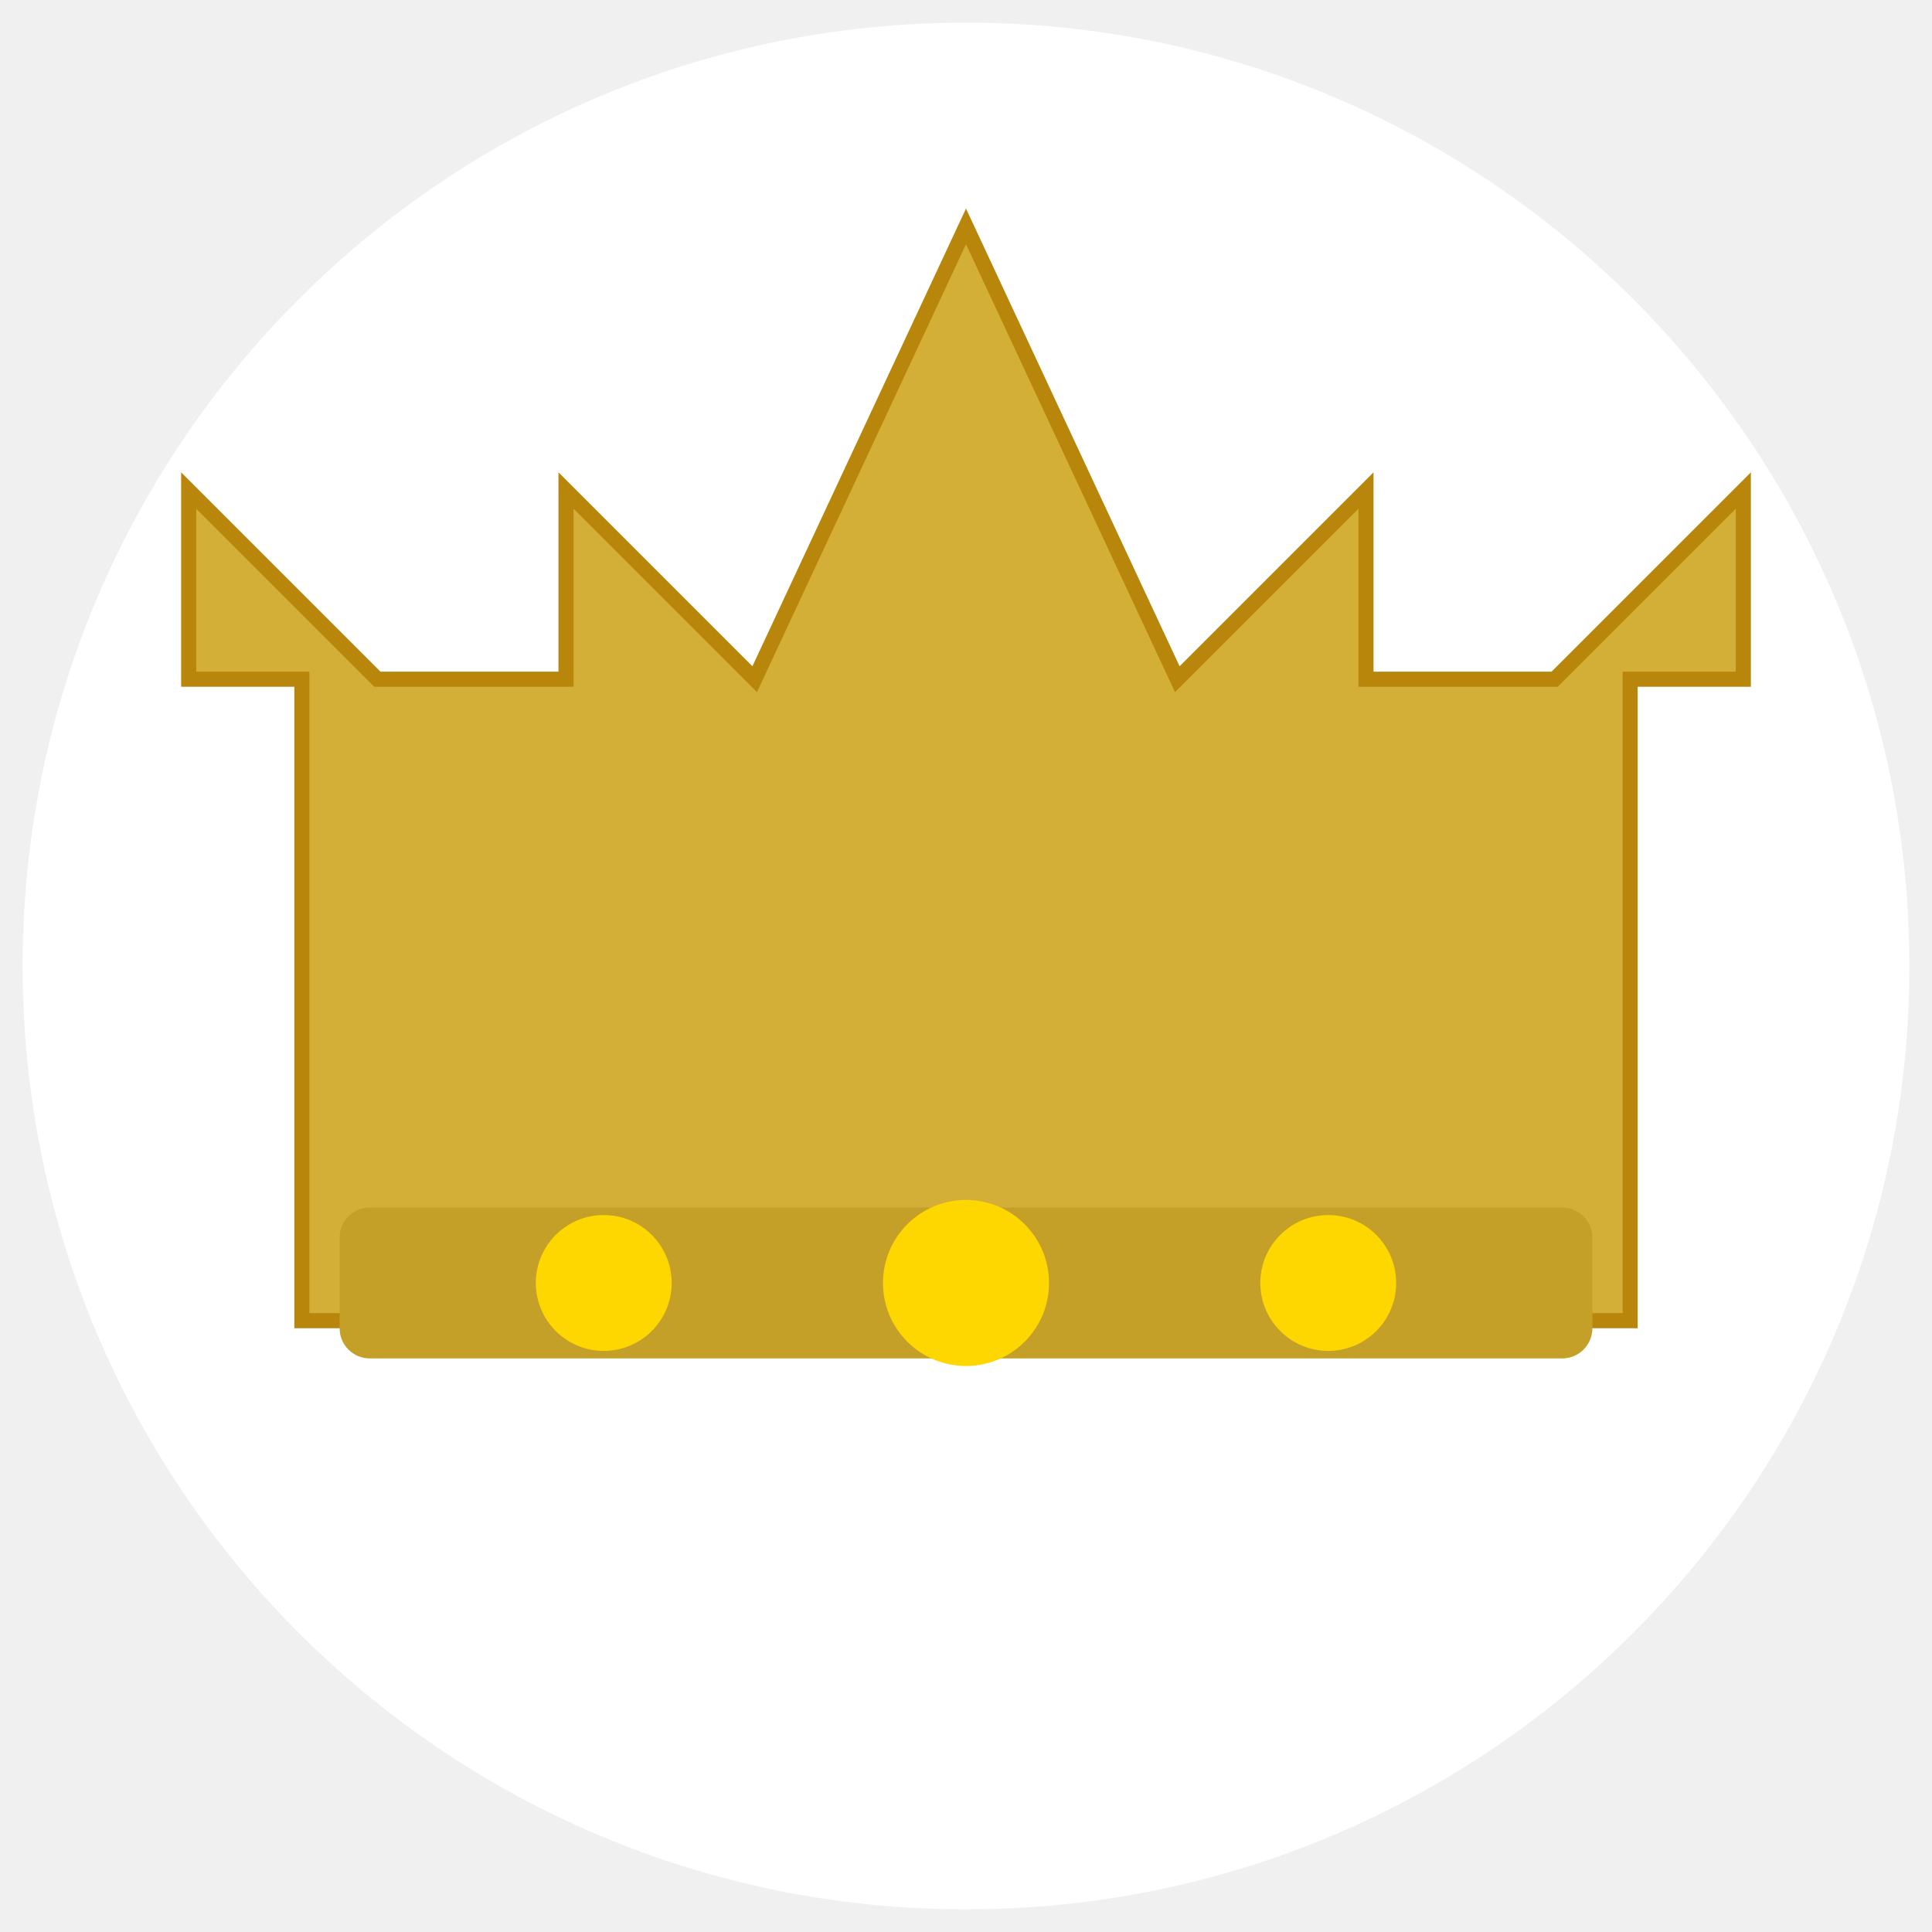
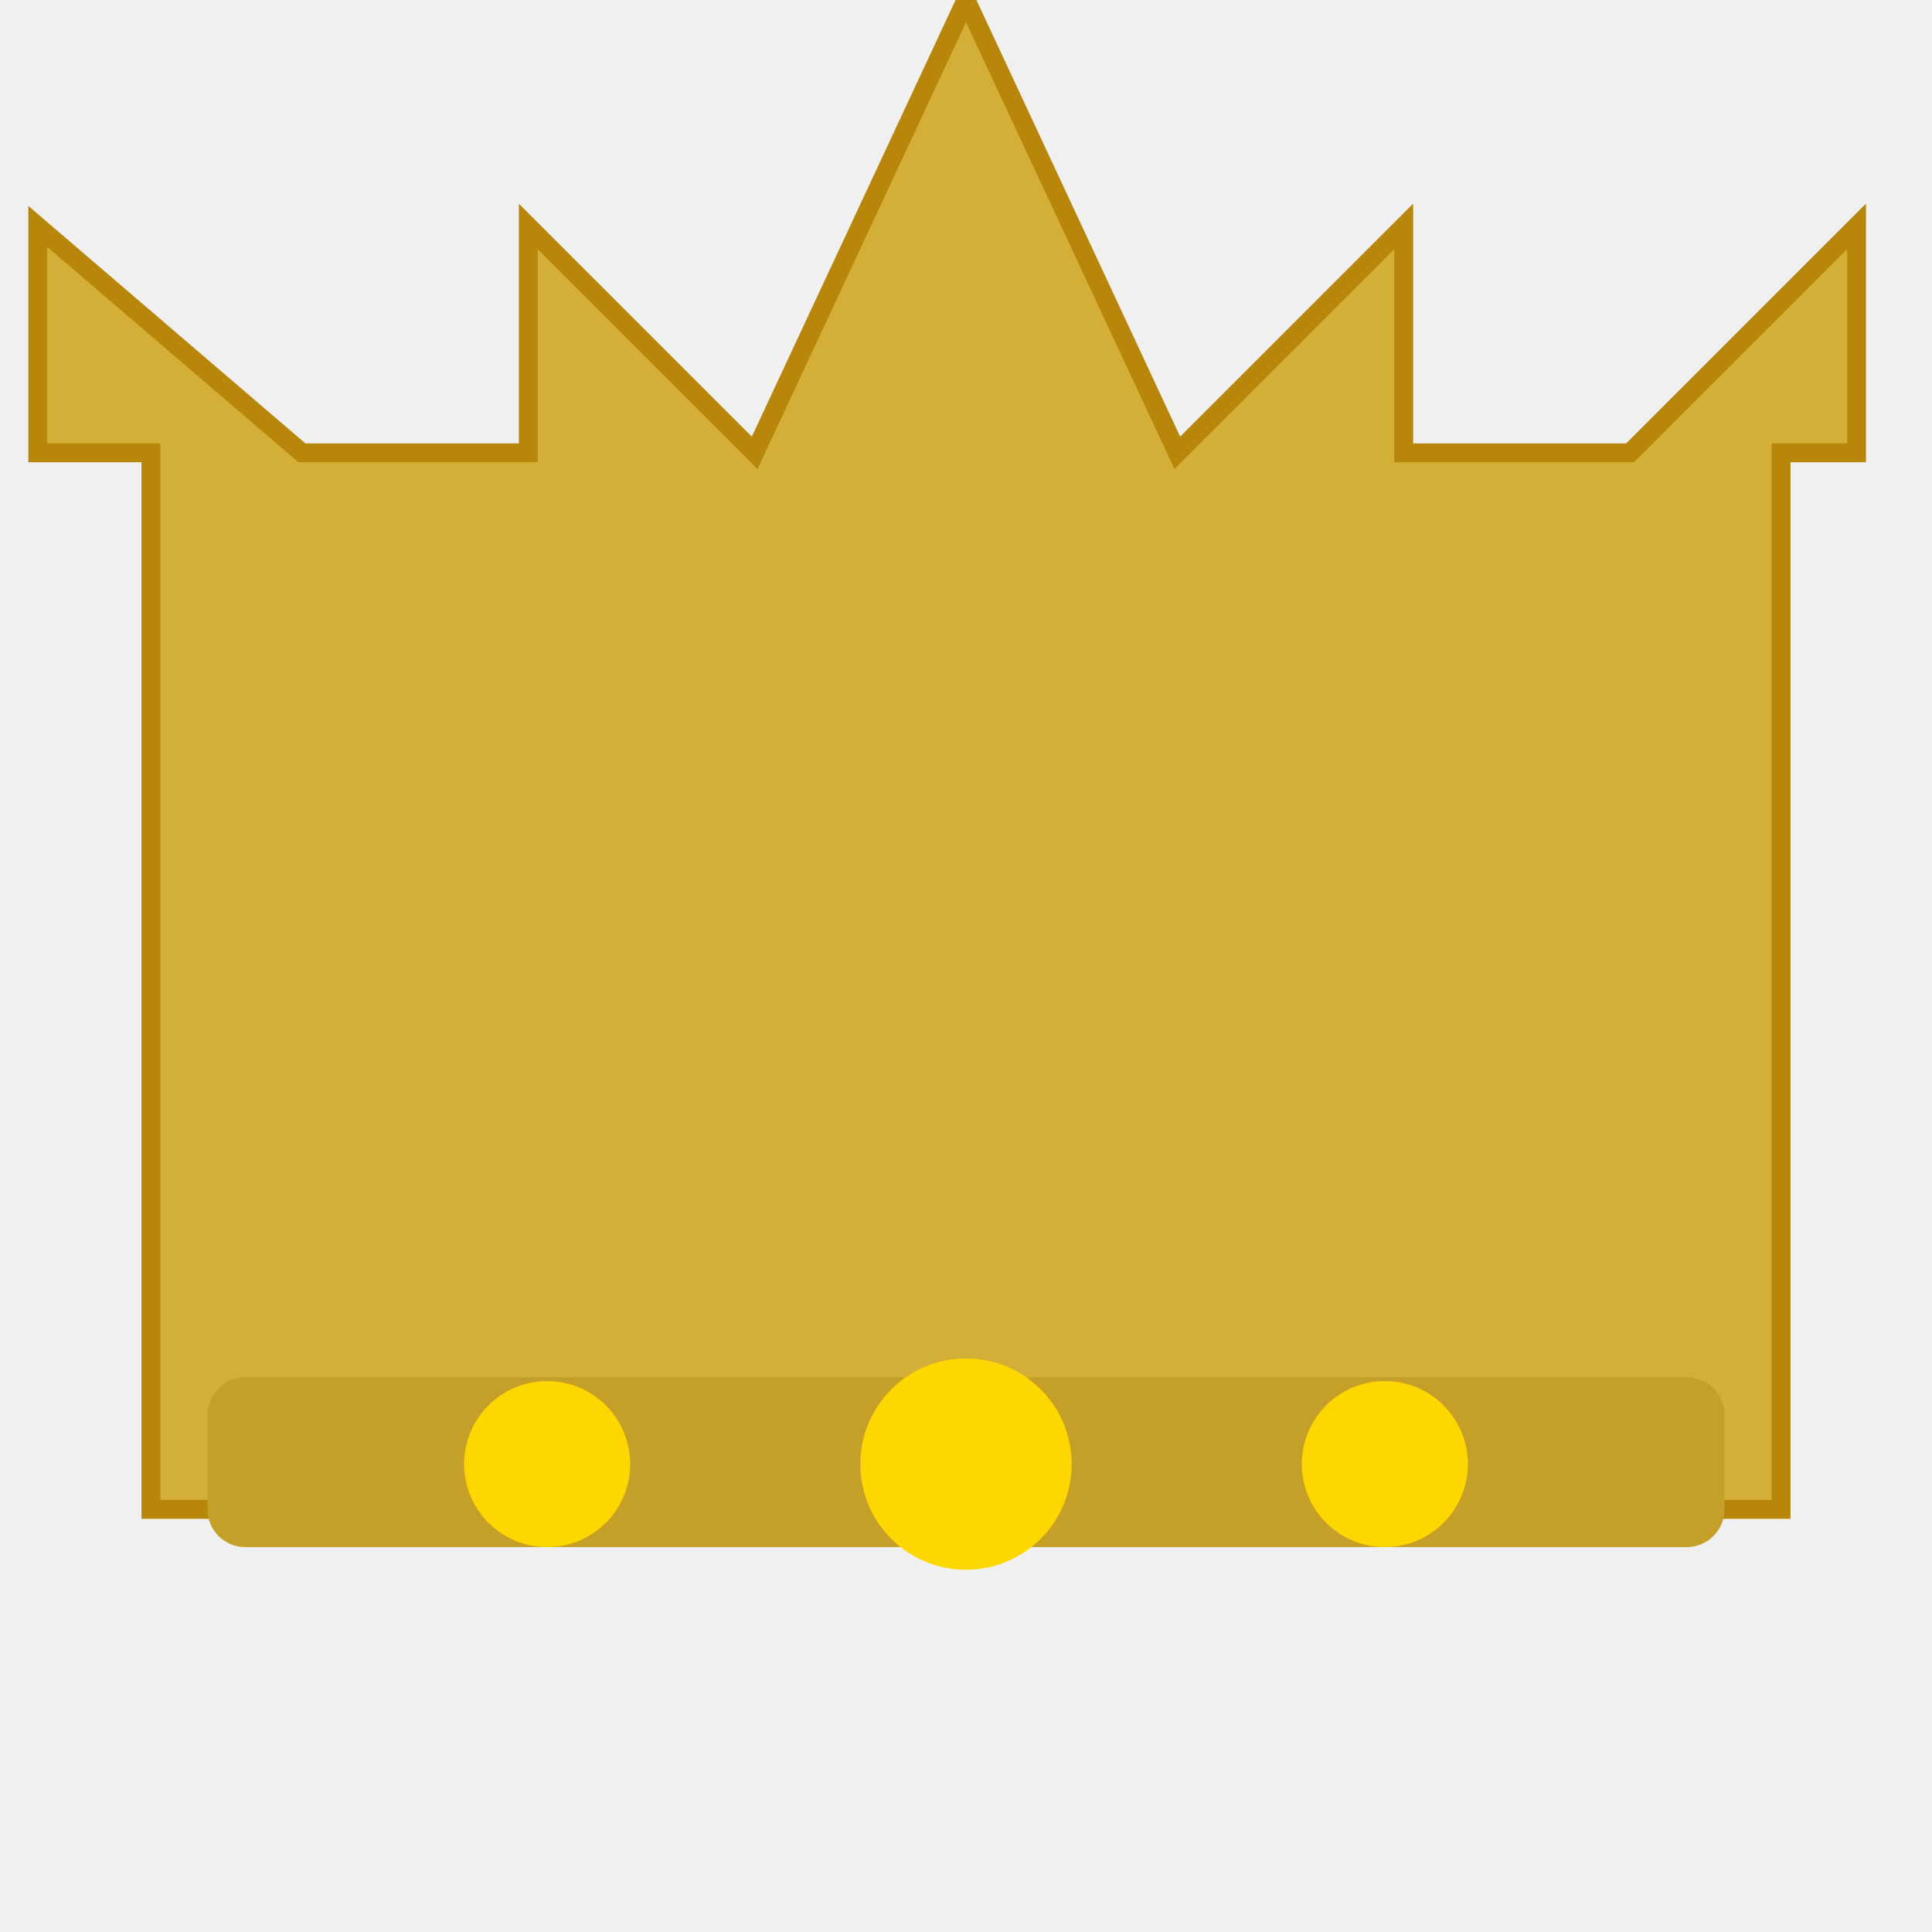
<svg xmlns="http://www.w3.org/2000/svg" width="512" height="512" viewBox="0 0 512 512">
-   <circle cx="256" cy="256" r="250" fill="#FFFFFF" />
-   <path d="M80 250             L80 180             L50 180             L50 130             L100 180             L150 180             L150 130             L200 180             L256 60             L312 180             L362 130             L362 180             L412 180             L462 130             L462 180             L432 180             L432 250             L432 350             L80 350 Z" fill="#D4AF37" stroke="#B8860B" stroke-width="4" />
-   <rect x="90" y="320" width="332" height="40" rx="8" ry="8" fill="#C5A028" />
-   <circle cx="160" cy="340" r="18" fill="#FFD700" />
-   <circle cx="256" cy="340" r="22" fill="#FFD700" />
-   <circle cx="352" cy="340" r="18" fill="#FFD700" />
+   <path d="M40 200             L40 120             L10 120             L10 60             L80 120             L140 120             L140 60             L200 120             L256 0             L312 120             L372 60             L372 120             L432 120             L492 60             L492 120             L472 120             L472 200             L472 400             L40 400 Z" fill="#D4AF37" stroke="#B8860B" stroke-width="5" />
+   <rect x="55" y="365" width="402" height="45" rx="10" ry="10" fill="#C5A028" />
+   <circle cx="145" cy="388" r="22" fill="#FFD700" />
+   <circle cx="256" cy="388" r="28" fill="#FFD700" />
+   <circle cx="367" cy="388" r="22" fill="#FFD700" />
</svg>
